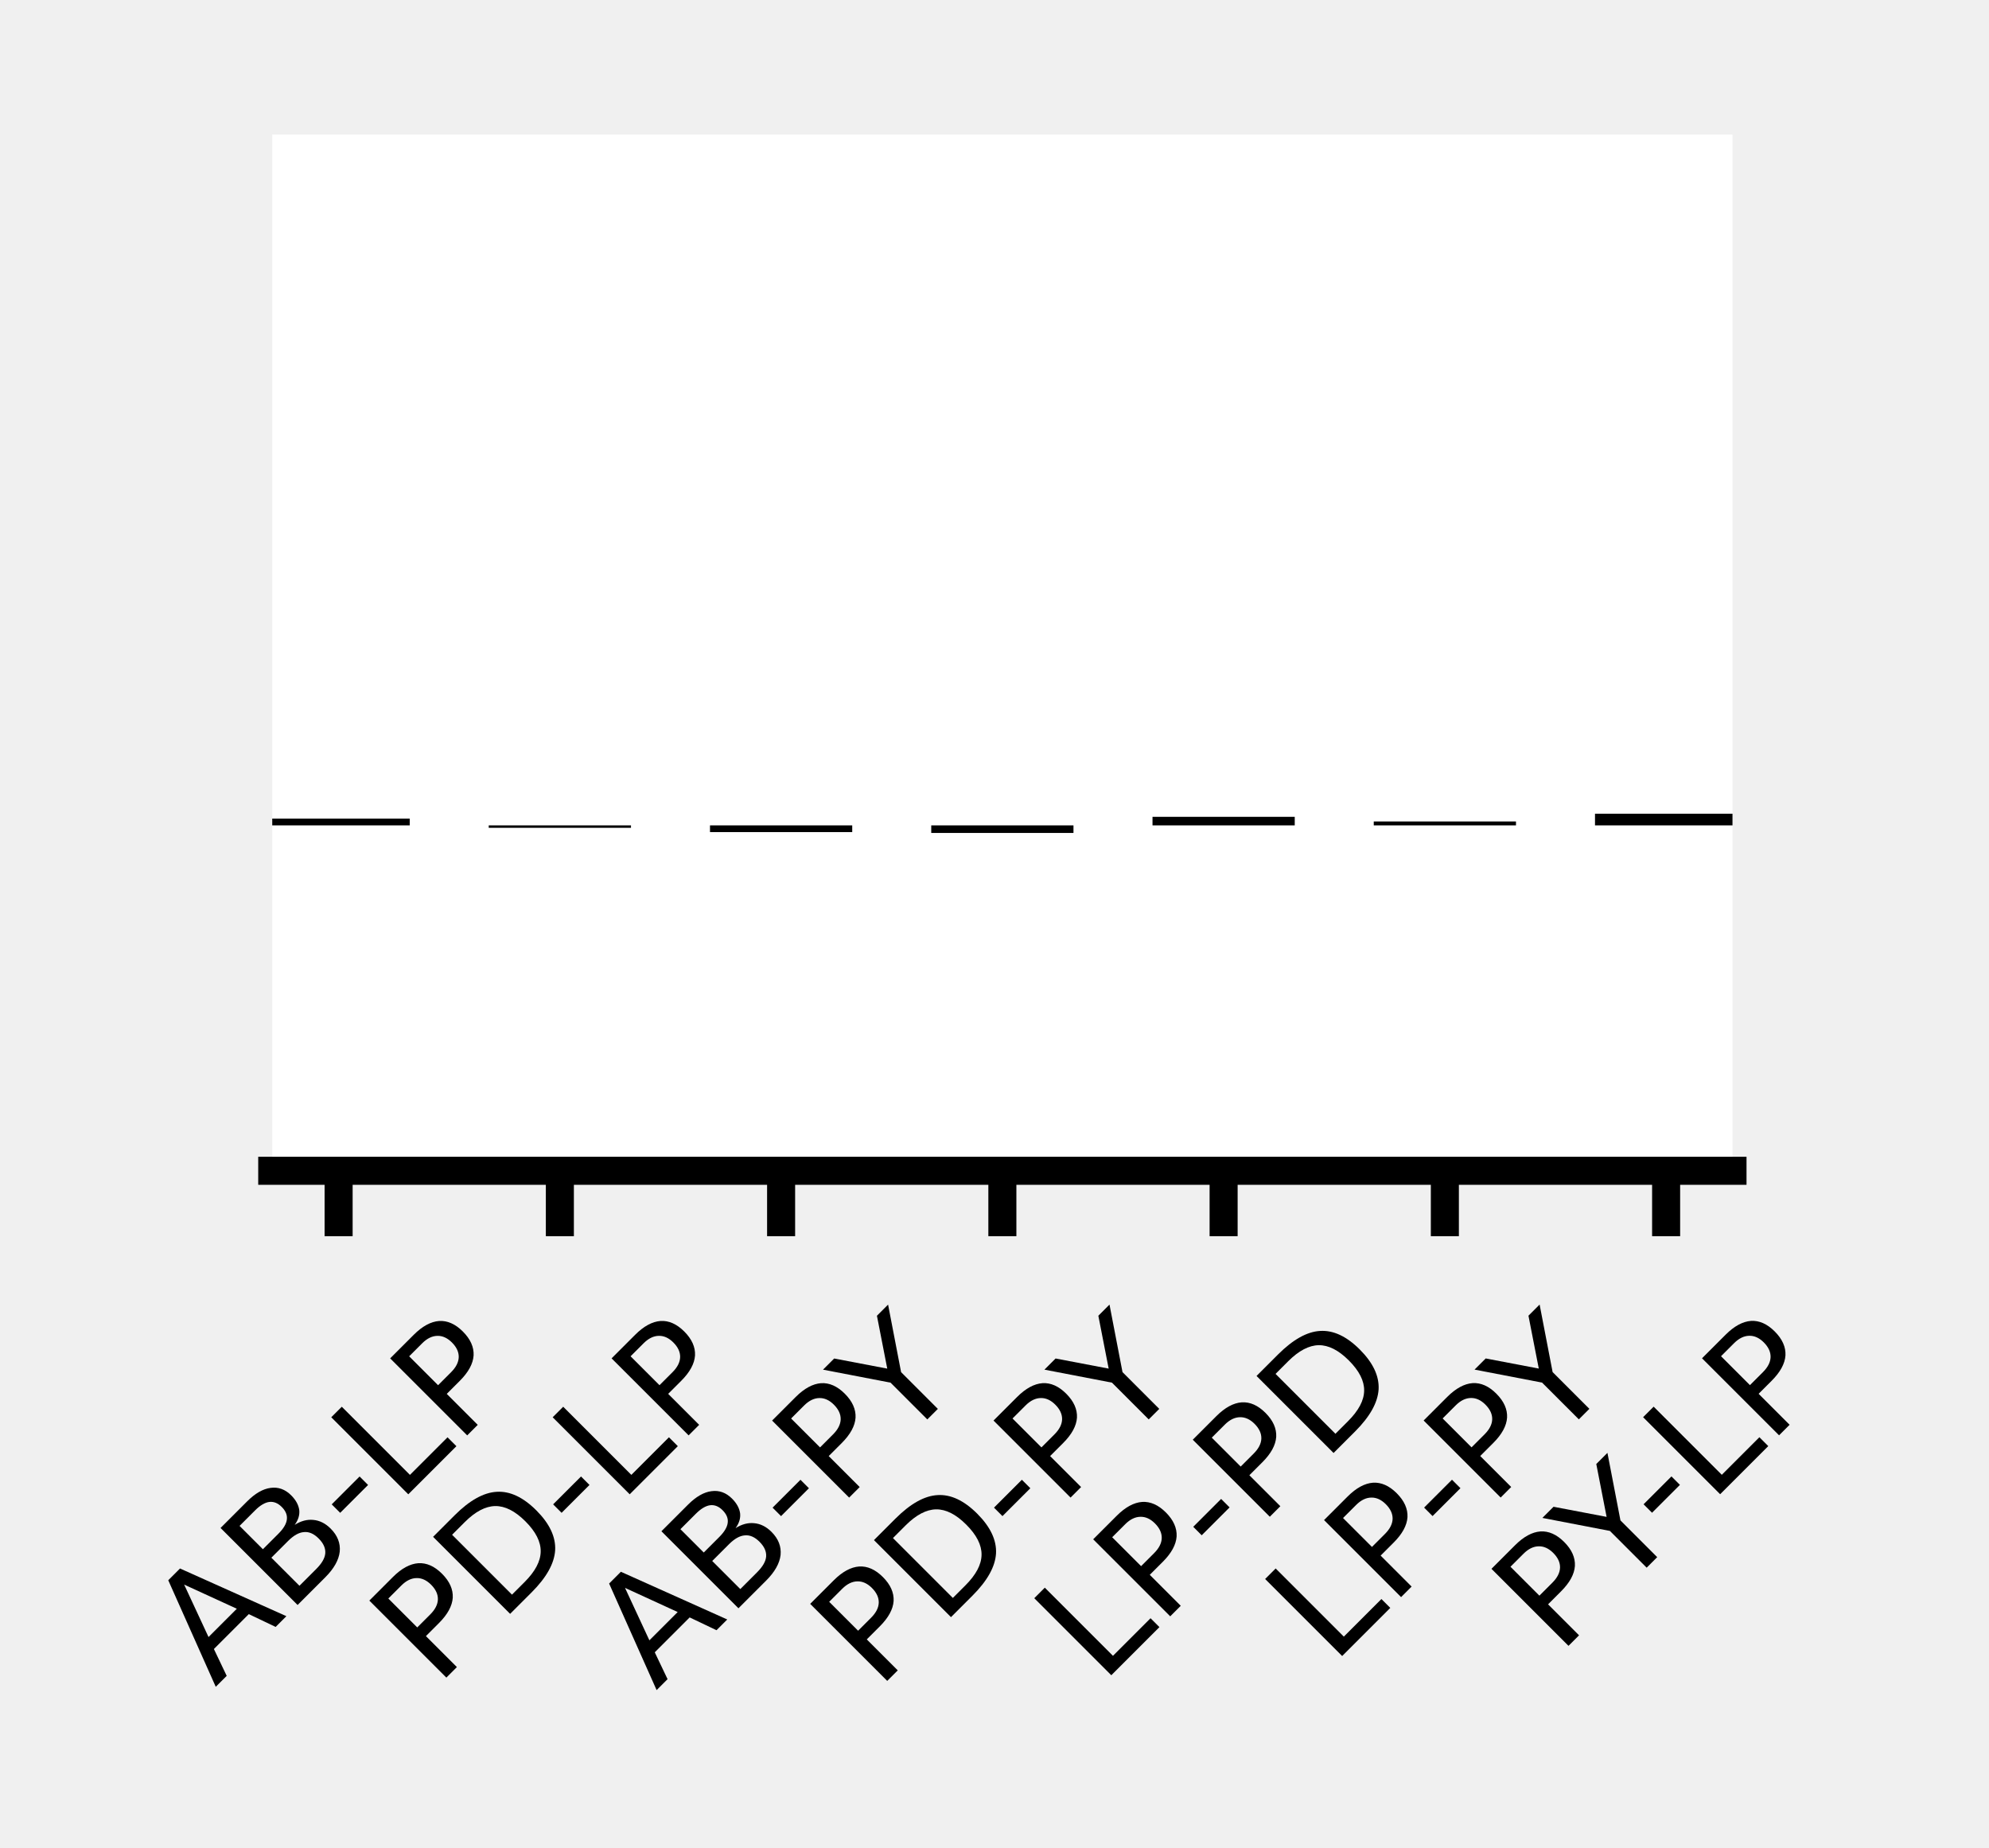
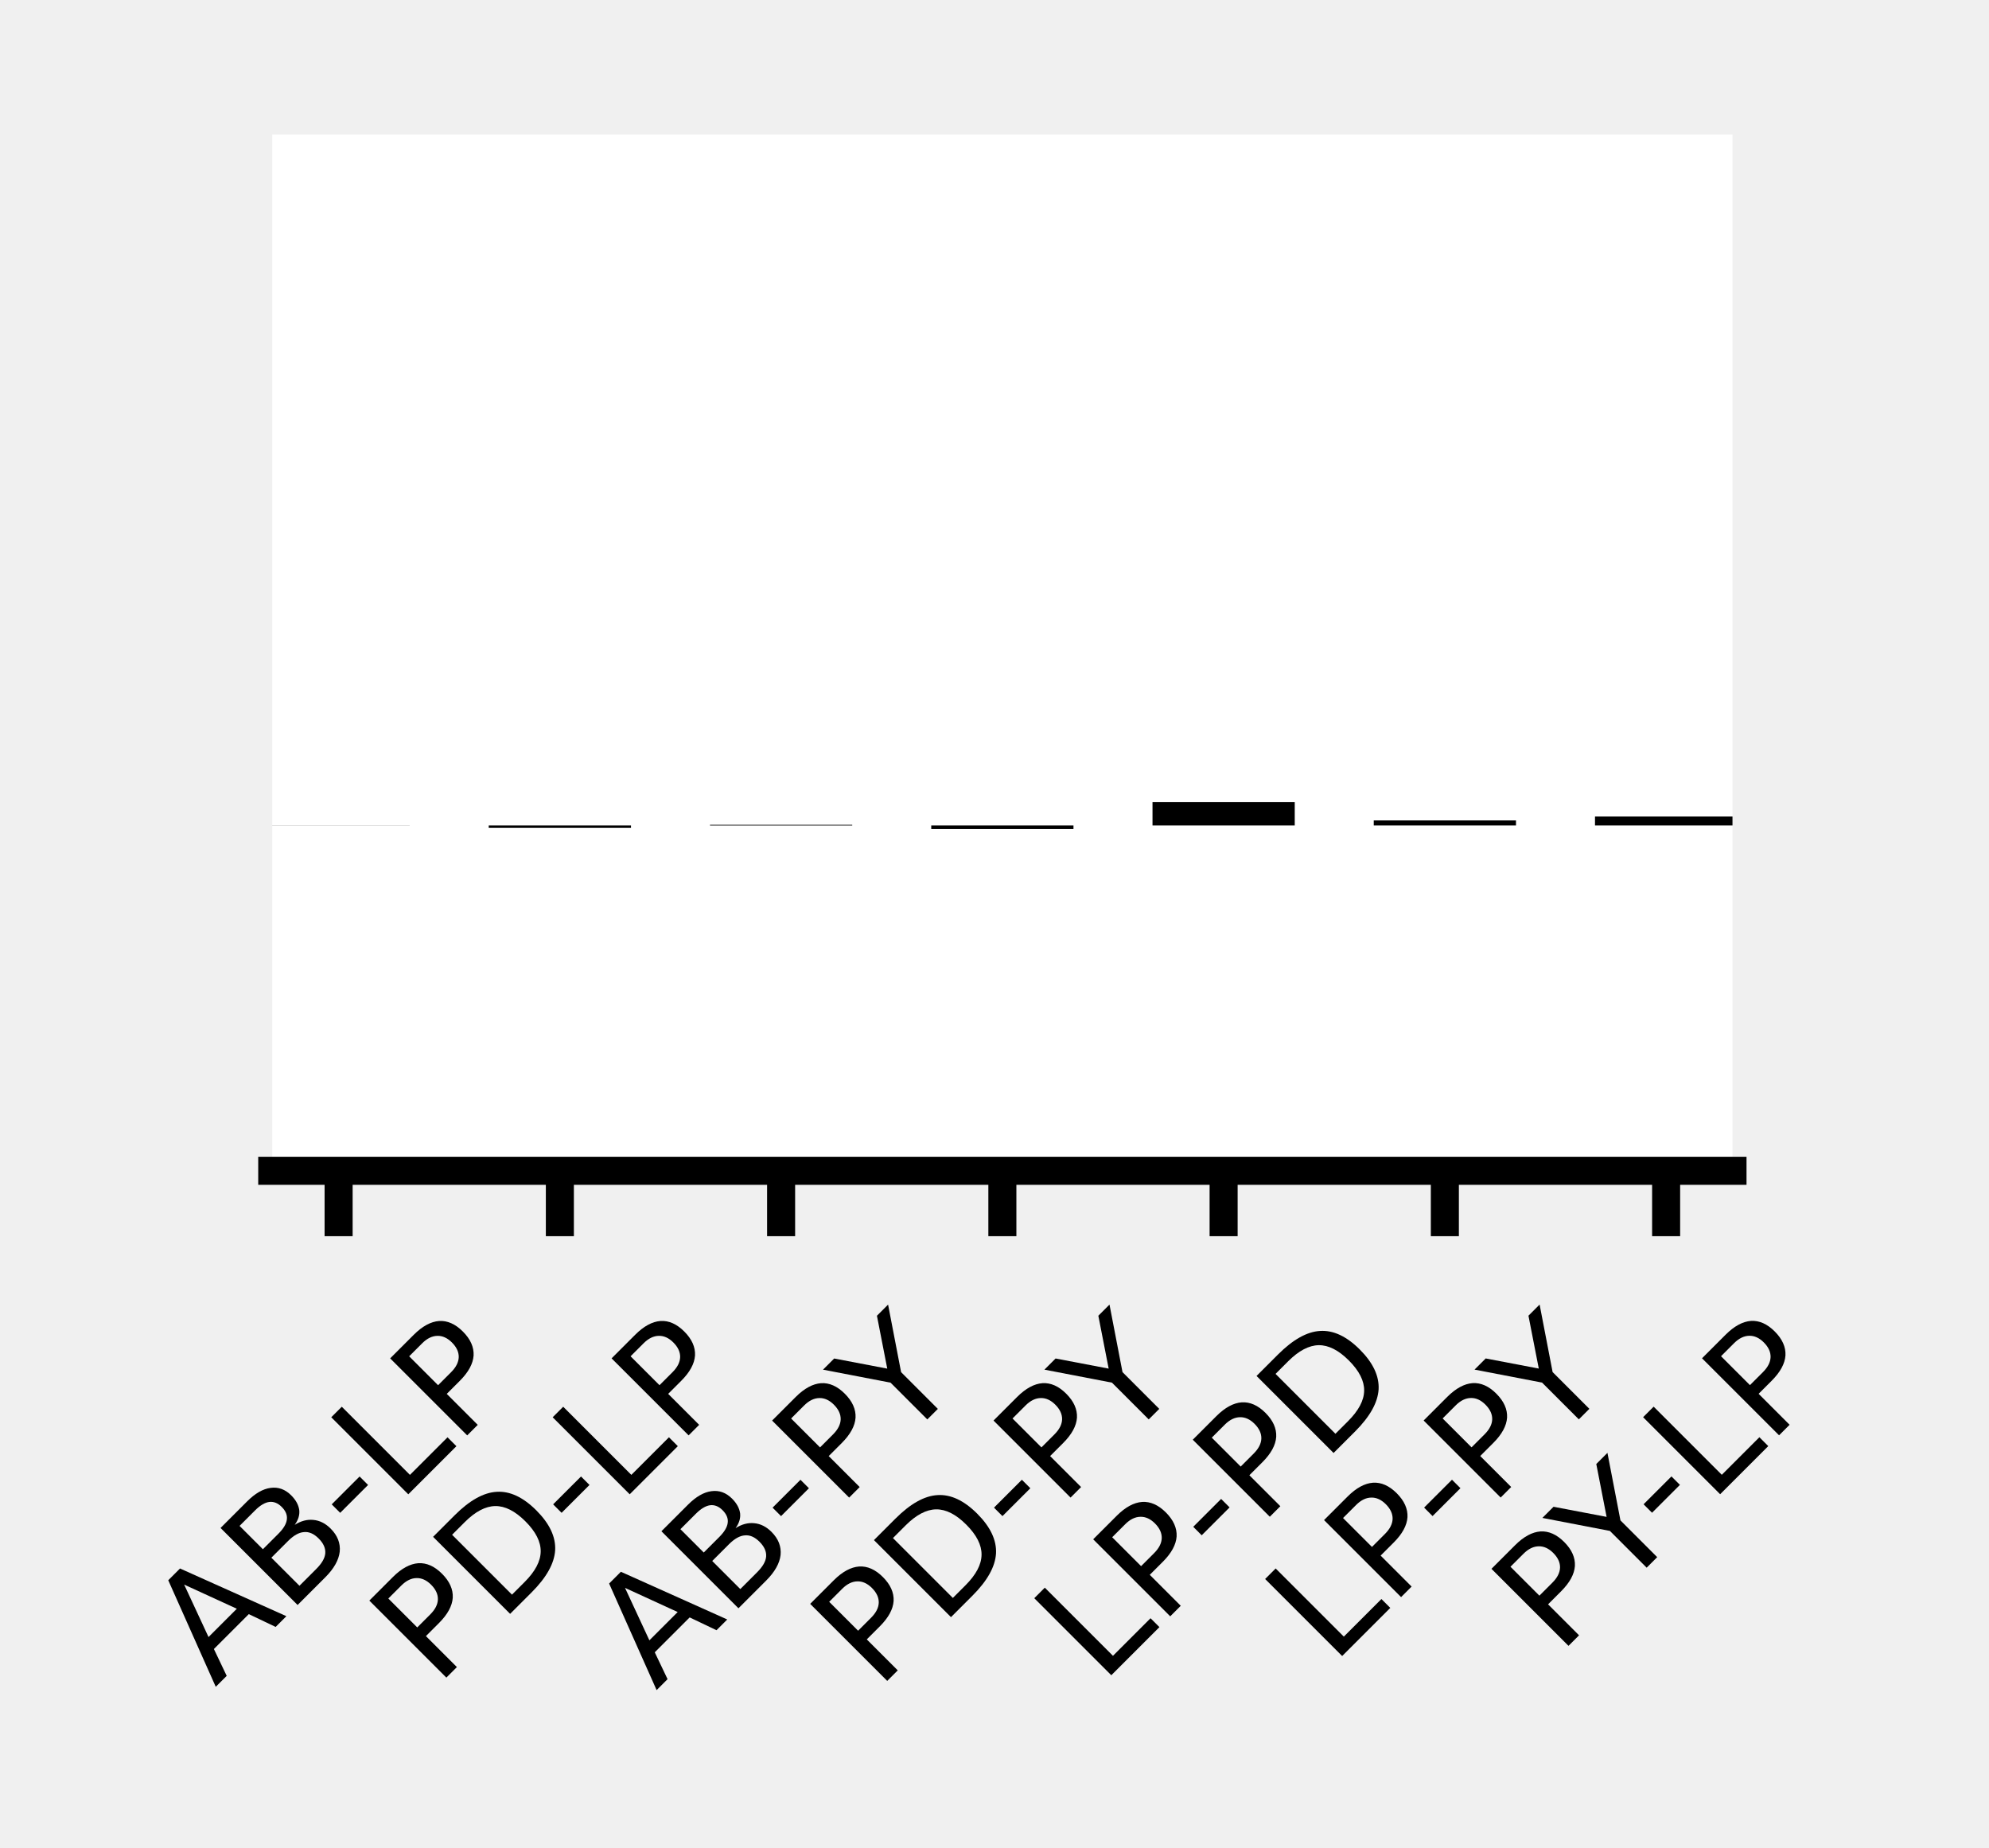
<svg xmlns="http://www.w3.org/2000/svg" xmlns:xlink="http://www.w3.org/1999/xlink" height="98.861pt" version="1.1" viewBox="0 0 106.406 98.861" width="106.406pt">
  <defs>
    <style type="text/css">*{stroke-linecap:butt;stroke-linejoin:round;}</style>
  </defs>
  <g id="figure_1">
    <g id="patch_1">
      <path d="M 0 98.861  L 106.406 98.861  L 106.406 0  L 0 0  z " style="fill:none;" />
    </g>
    <g id="axes_1">
      <g id="patch_2">
        <path d="M 14.564 62.64  L 92.684 62.64  L 92.684 7.2  L 14.564 7.2  z " style="fill:#ffffff;" />
      </g>
      <g id="patch_3">
-         <path clip-path="url(#pa743eabdaf)" d="M 14.31 44.16  L 21.919 44.16  L 21.919 43.796  L 14.31 43.796  z " />
+         <path clip-path="url(#pdf94789dfe)" d="M 14.31 44.16  L 21.919 44.16  L 21.919 44.165  L 14.31 44.165  z " />
      </g>
      <g id="patch_4">
-         <path clip-path="url(#pa743eabdaf)" d="M 26.146 44.16  L 33.756 44.16  L 33.756 44.29  L 26.146 44.29  z " />
+         <path clip-path="url(#pdf94789dfe)" d="M 26.146 44.16  L 33.756 44.16  L 33.756 44.294  L 26.146 44.294  z " />
      </g>
      <g id="patch_5">
-         <path clip-path="url(#pa743eabdaf)" d="M 37.983 44.16  L 45.592 44.16  L 45.592 44.519  L 37.983 44.519  z " />
+         <path clip-path="url(#pdf94789dfe)" d="M 37.983 44.16  L 45.592 44.16  L 45.592 44.124  L 37.983 44.124  z " />
      </g>
      <g id="patch_6">
-         <path clip-path="url(#pa743eabdaf)" d="M 49.819 44.16  L 57.428 44.16  L 57.428 44.565  L 49.819 44.565  z " />
+         <path clip-path="url(#pdf94789dfe)" d="M 49.819 44.16  L 57.428 44.16  L 57.428 44.348  L 49.819 44.348  z " />
      </g>
      <g id="patch_7">
-         <path clip-path="url(#pa743eabdaf)" d="M 61.656 44.16  L 69.265 44.16  L 69.265 43.702  L 61.656 43.702  z " />
+         <path clip-path="url(#pdf94789dfe)" d="M 61.656 44.16  L 69.265 44.16  L 69.265 42.908  L 61.656 42.908  z " />
      </g>
      <g id="patch_8">
-         <path clip-path="url(#pa743eabdaf)" d="M 73.492 44.16  L 81.101 44.16  L 81.101 43.951  L 73.492 43.951  z " />
+         <path clip-path="url(#pdf94789dfe)" d="M 73.492 44.16  L 81.101 44.16  L 81.101 43.895  L 73.492 43.895  z " />
      </g>
      <g id="patch_9">
-         <path clip-path="url(#pa743eabdaf)" d="M 85.328 44.16  L 92.937 44.16  L 92.937 43.537  L 85.328 43.537  z " />
+         <path clip-path="url(#pdf94789dfe)" d="M 85.328 44.16  L 92.937 44.16  L 92.937 43.685  L 85.328 43.685  z " />
      </g>
      <g id="matplotlib.axis_1">
        <g id="xtick_1">
          <g id="line2d_1">
            <defs>
-               <path d="M 0 0  L 0 3.5  " id="m2e51a90371" style="stroke:#000000;stroke-width:1.5;" />
+               <path d="M 0 0  L 0 3.5  " id="m2829af2cf1" style="stroke:#000000;stroke-width:1.5;" />
            </defs>
            <g>
-               <use style="stroke:#000000;stroke-width:1.5;" x="18.115" xlink:href="#m2e51a90371" y="62.64" />
+               <use style="stroke:#000000;stroke-width:1.5;" x="18.115" xlink:href="#m2829af2cf1" y="62.64" />
            </g>
          </g>
          <g id="text_1">
            <text style="font-family:DejaVu Sans;font-size:8px;font-stretch:normal;font-style:normal;font-weight:normal;" transform="translate(11.49832 90.29282)rotate(-45)">AB-LP</text>
          </g>
        </g>
        <g id="xtick_2">
          <g id="line2d_2">
            <g>
-               <use style="stroke:#000000;stroke-width:1.5;" x="29.951" xlink:href="#m2e51a90371" y="62.64" />
+               <use style="stroke:#000000;stroke-width:1.5;" x="29.951" xlink:href="#m2829af2cf1" y="62.64" />
            </g>
          </g>
          <g id="text_2">
            <text style="font-family:DejaVu Sans;font-size:8px;font-stretch:normal;font-style:normal;font-weight:normal;" transform="translate(23.32673 90.30873)rotate(-45)">PD-LP</text>
          </g>
        </g>
        <g id="xtick_3">
          <g id="line2d_3">
            <g>
-               <use style="stroke:#000000;stroke-width:1.5;" x="41.787" xlink:href="#m2e51a90371" y="62.64" />
+               <use style="stroke:#000000;stroke-width:1.5;" x="41.787" xlink:href="#m2829af2cf1" y="62.64" />
            </g>
          </g>
          <g id="text_3">
            <text style="font-family:DejaVu Sans;font-size:8px;font-stretch:normal;font-style:normal;font-weight:normal;" transform="translate(35.08311 90.46871)rotate(-45)">AB-PY</text>
          </g>
        </g>
        <g id="xtick_4">
          <g id="line2d_4">
            <g>
-               <use style="stroke:#000000;stroke-width:1.5;" x="53.624" xlink:href="#m2e51a90371" y="62.64" />
+               <use style="stroke:#000000;stroke-width:1.5;" x="53.624" xlink:href="#m2829af2cf1" y="62.64" />
            </g>
          </g>
          <g id="text_4">
            <text style="font-family:DejaVu Sans;font-size:8px;font-stretch:normal;font-style:normal;font-weight:normal;" transform="translate(46.91152 90.48462)rotate(-45)">PD-PY</text>
          </g>
        </g>
        <g id="xtick_5">
          <g id="line2d_5">
            <g>
-               <use style="stroke:#000000;stroke-width:1.5;" x="65.46" xlink:href="#m2e51a90371" y="62.64" />
+               <use style="stroke:#000000;stroke-width:1.5;" x="65.46" xlink:href="#m2829af2cf1" y="62.64" />
            </g>
          </g>
          <g id="text_5">
            <text style="font-family:DejaVu Sans;font-size:8px;font-stretch:normal;font-style:normal;font-weight:normal;" transform="translate(58.89946 90.18145)rotate(-45)">LP-PD</text>
          </g>
        </g>
        <g id="xtick_6">
          <g id="line2d_6">
            <g>
-               <use style="stroke:#000000;stroke-width:1.5;" x="77.296" xlink:href="#m2e51a90371" y="62.64" />
+               <use style="stroke:#000000;stroke-width:1.5;" x="77.296" xlink:href="#m2829af2cf1" y="62.64" />
            </g>
          </g>
          <g id="text_6">
            <text style="font-family:DejaVu Sans;font-size:8px;font-stretch:normal;font-style:normal;font-weight:normal;" transform="translate(71.24981 89.1535)rotate(-45)">LP-PY</text>
          </g>
        </g>
        <g id="xtick_7">
          <g id="line2d_7">
            <g>
-               <use style="stroke:#000000;stroke-width:1.5;" x="89.133" xlink:href="#m2e51a90371" y="62.64" />
+               <use style="stroke:#000000;stroke-width:1.5;" x="89.133" xlink:href="#m2829af2cf1" y="62.64" />
            </g>
          </g>
          <g id="text_7">
            <text style="font-family:DejaVu Sans;font-size:8px;font-stretch:normal;font-style:normal;font-weight:normal;" transform="translate(83.35841 88.60902)rotate(-45)">PY-LP</text>
          </g>
        </g>
      </g>
      <g id="matplotlib.axis_2" />
      <g id="patch_10">
        <path d="M 14.564 62.64  L 92.684 62.64  " style="fill:none;stroke:#000000;stroke-linecap:square;stroke-linejoin:miter;stroke-width:1.5;" />
      </g>
    </g>
  </g>
  <defs>
-     <clipPath id="pa743eabdaf">
+     <clipPath id="pdf94789dfe">
      <rect height="55.44" width="78.12" x="14.564" y="7.2" />
    </clipPath>
  </defs>
</svg>
